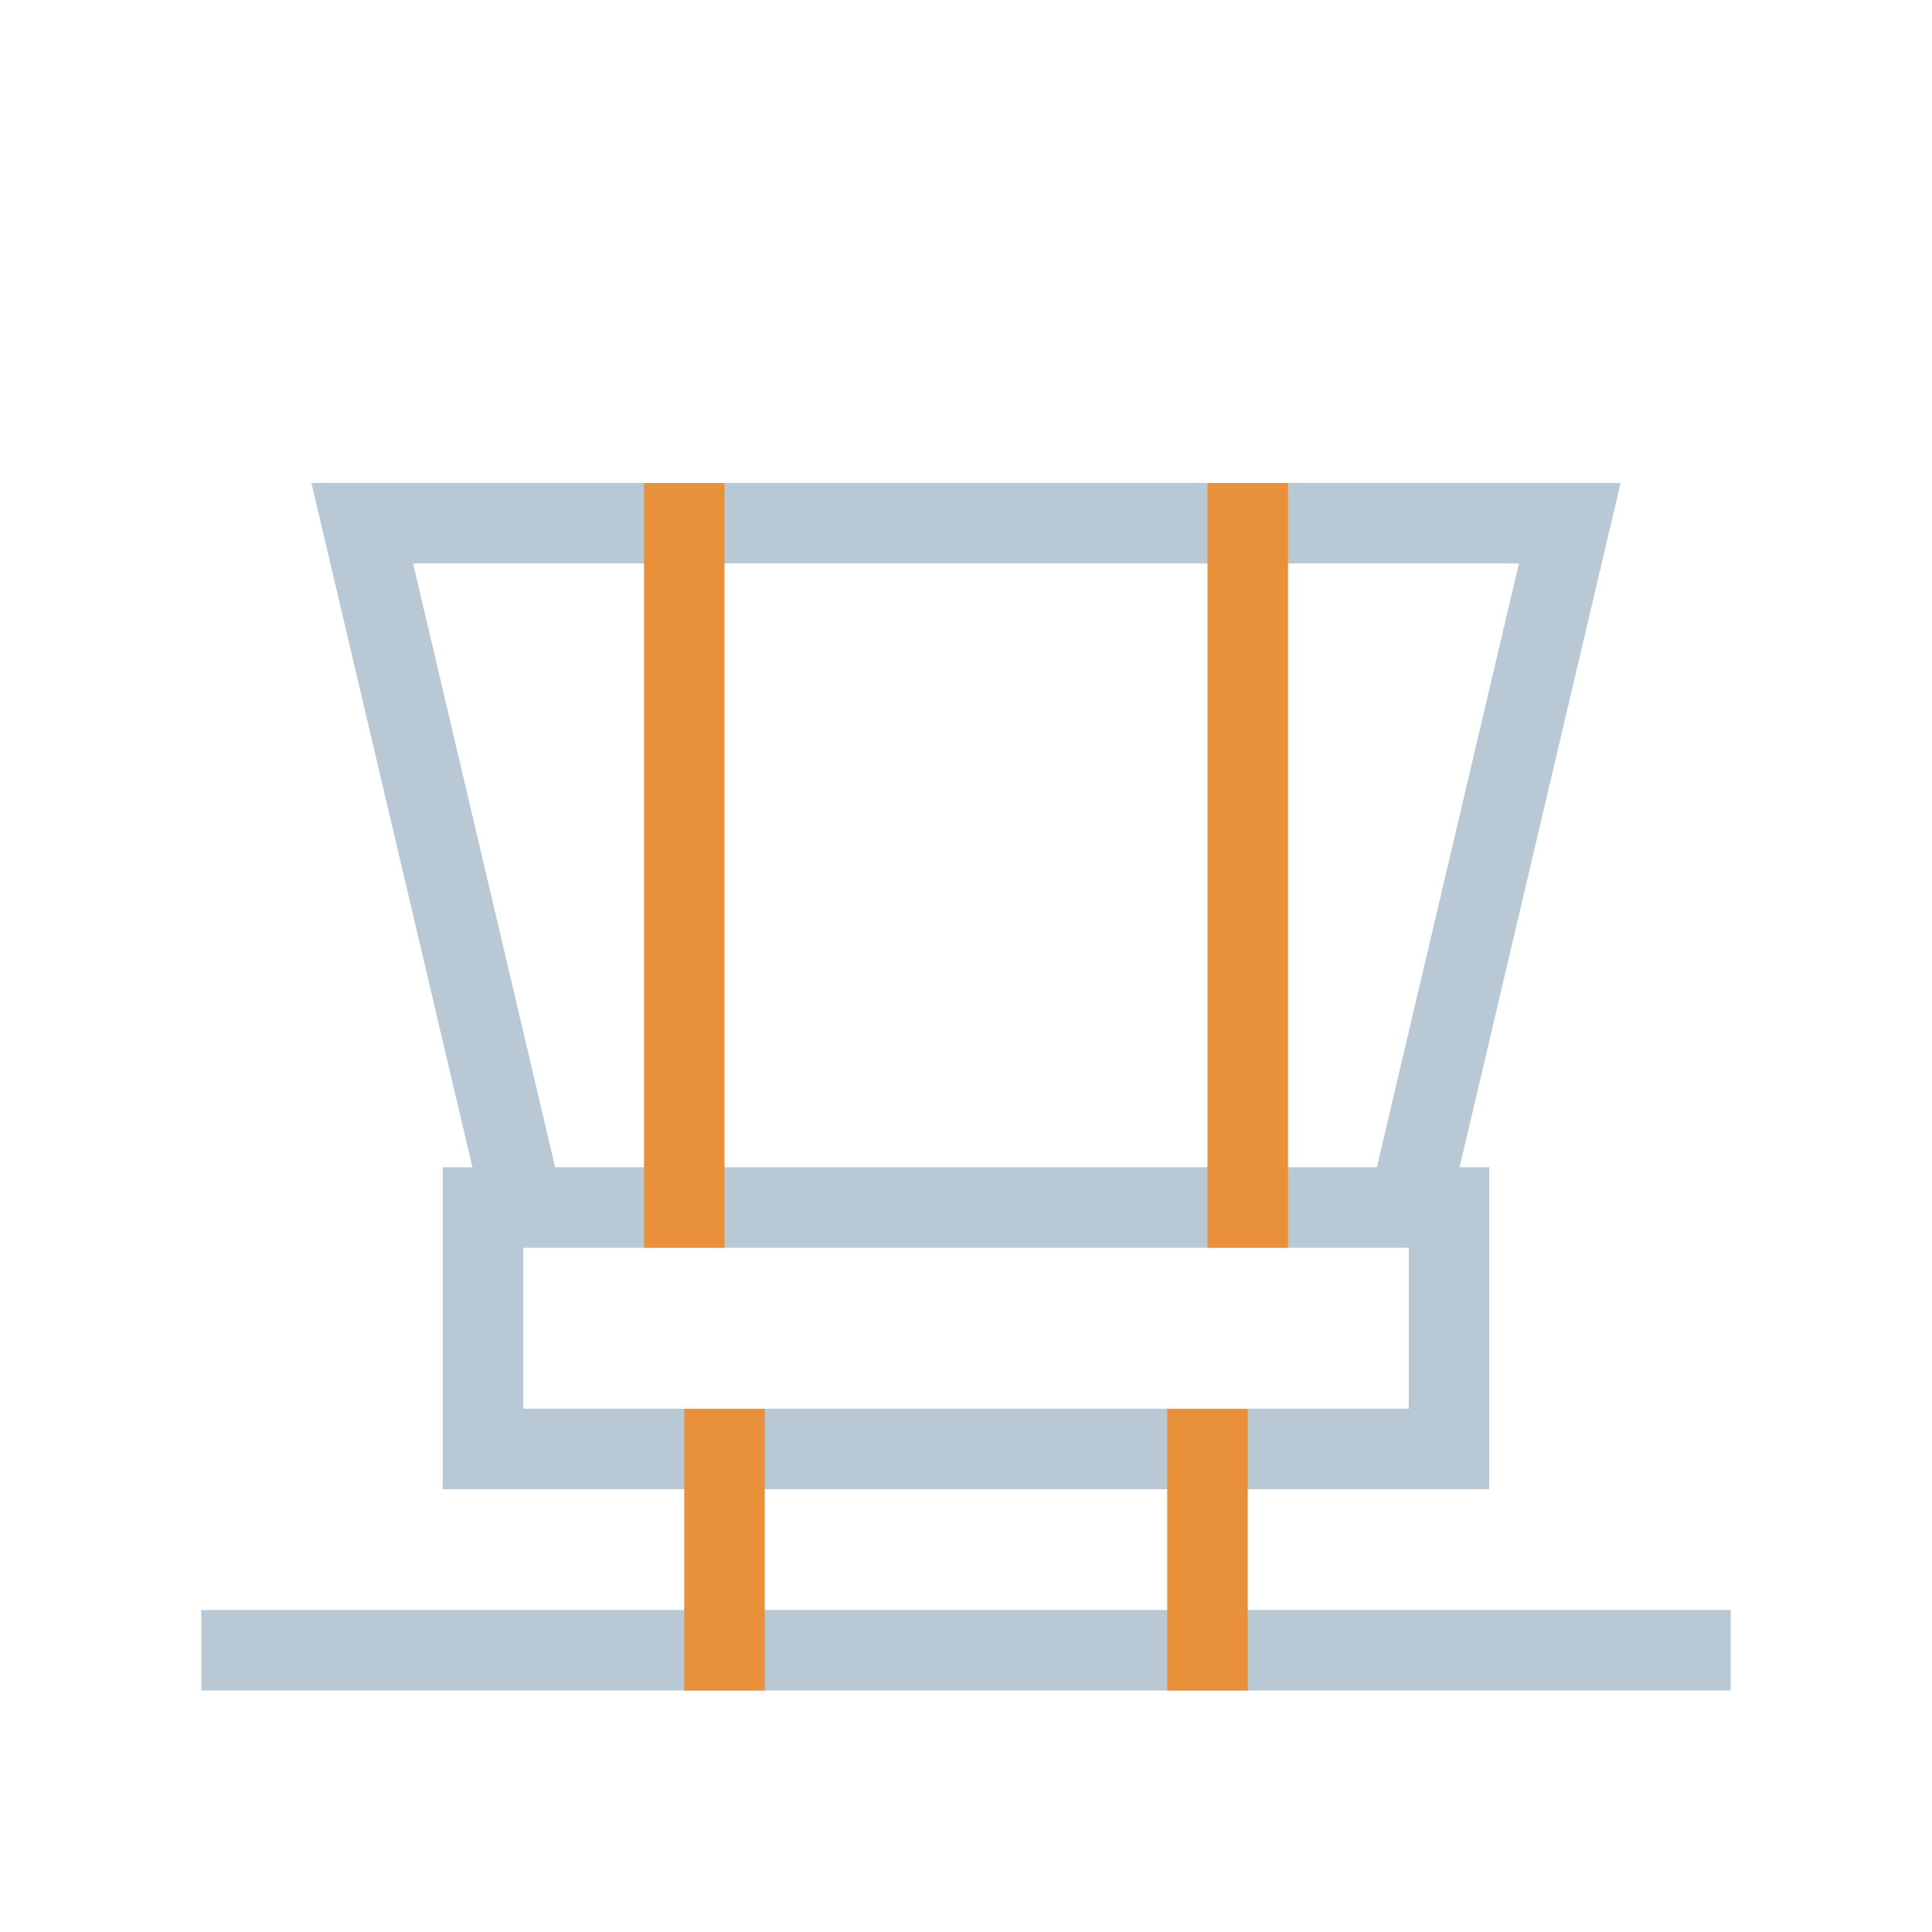
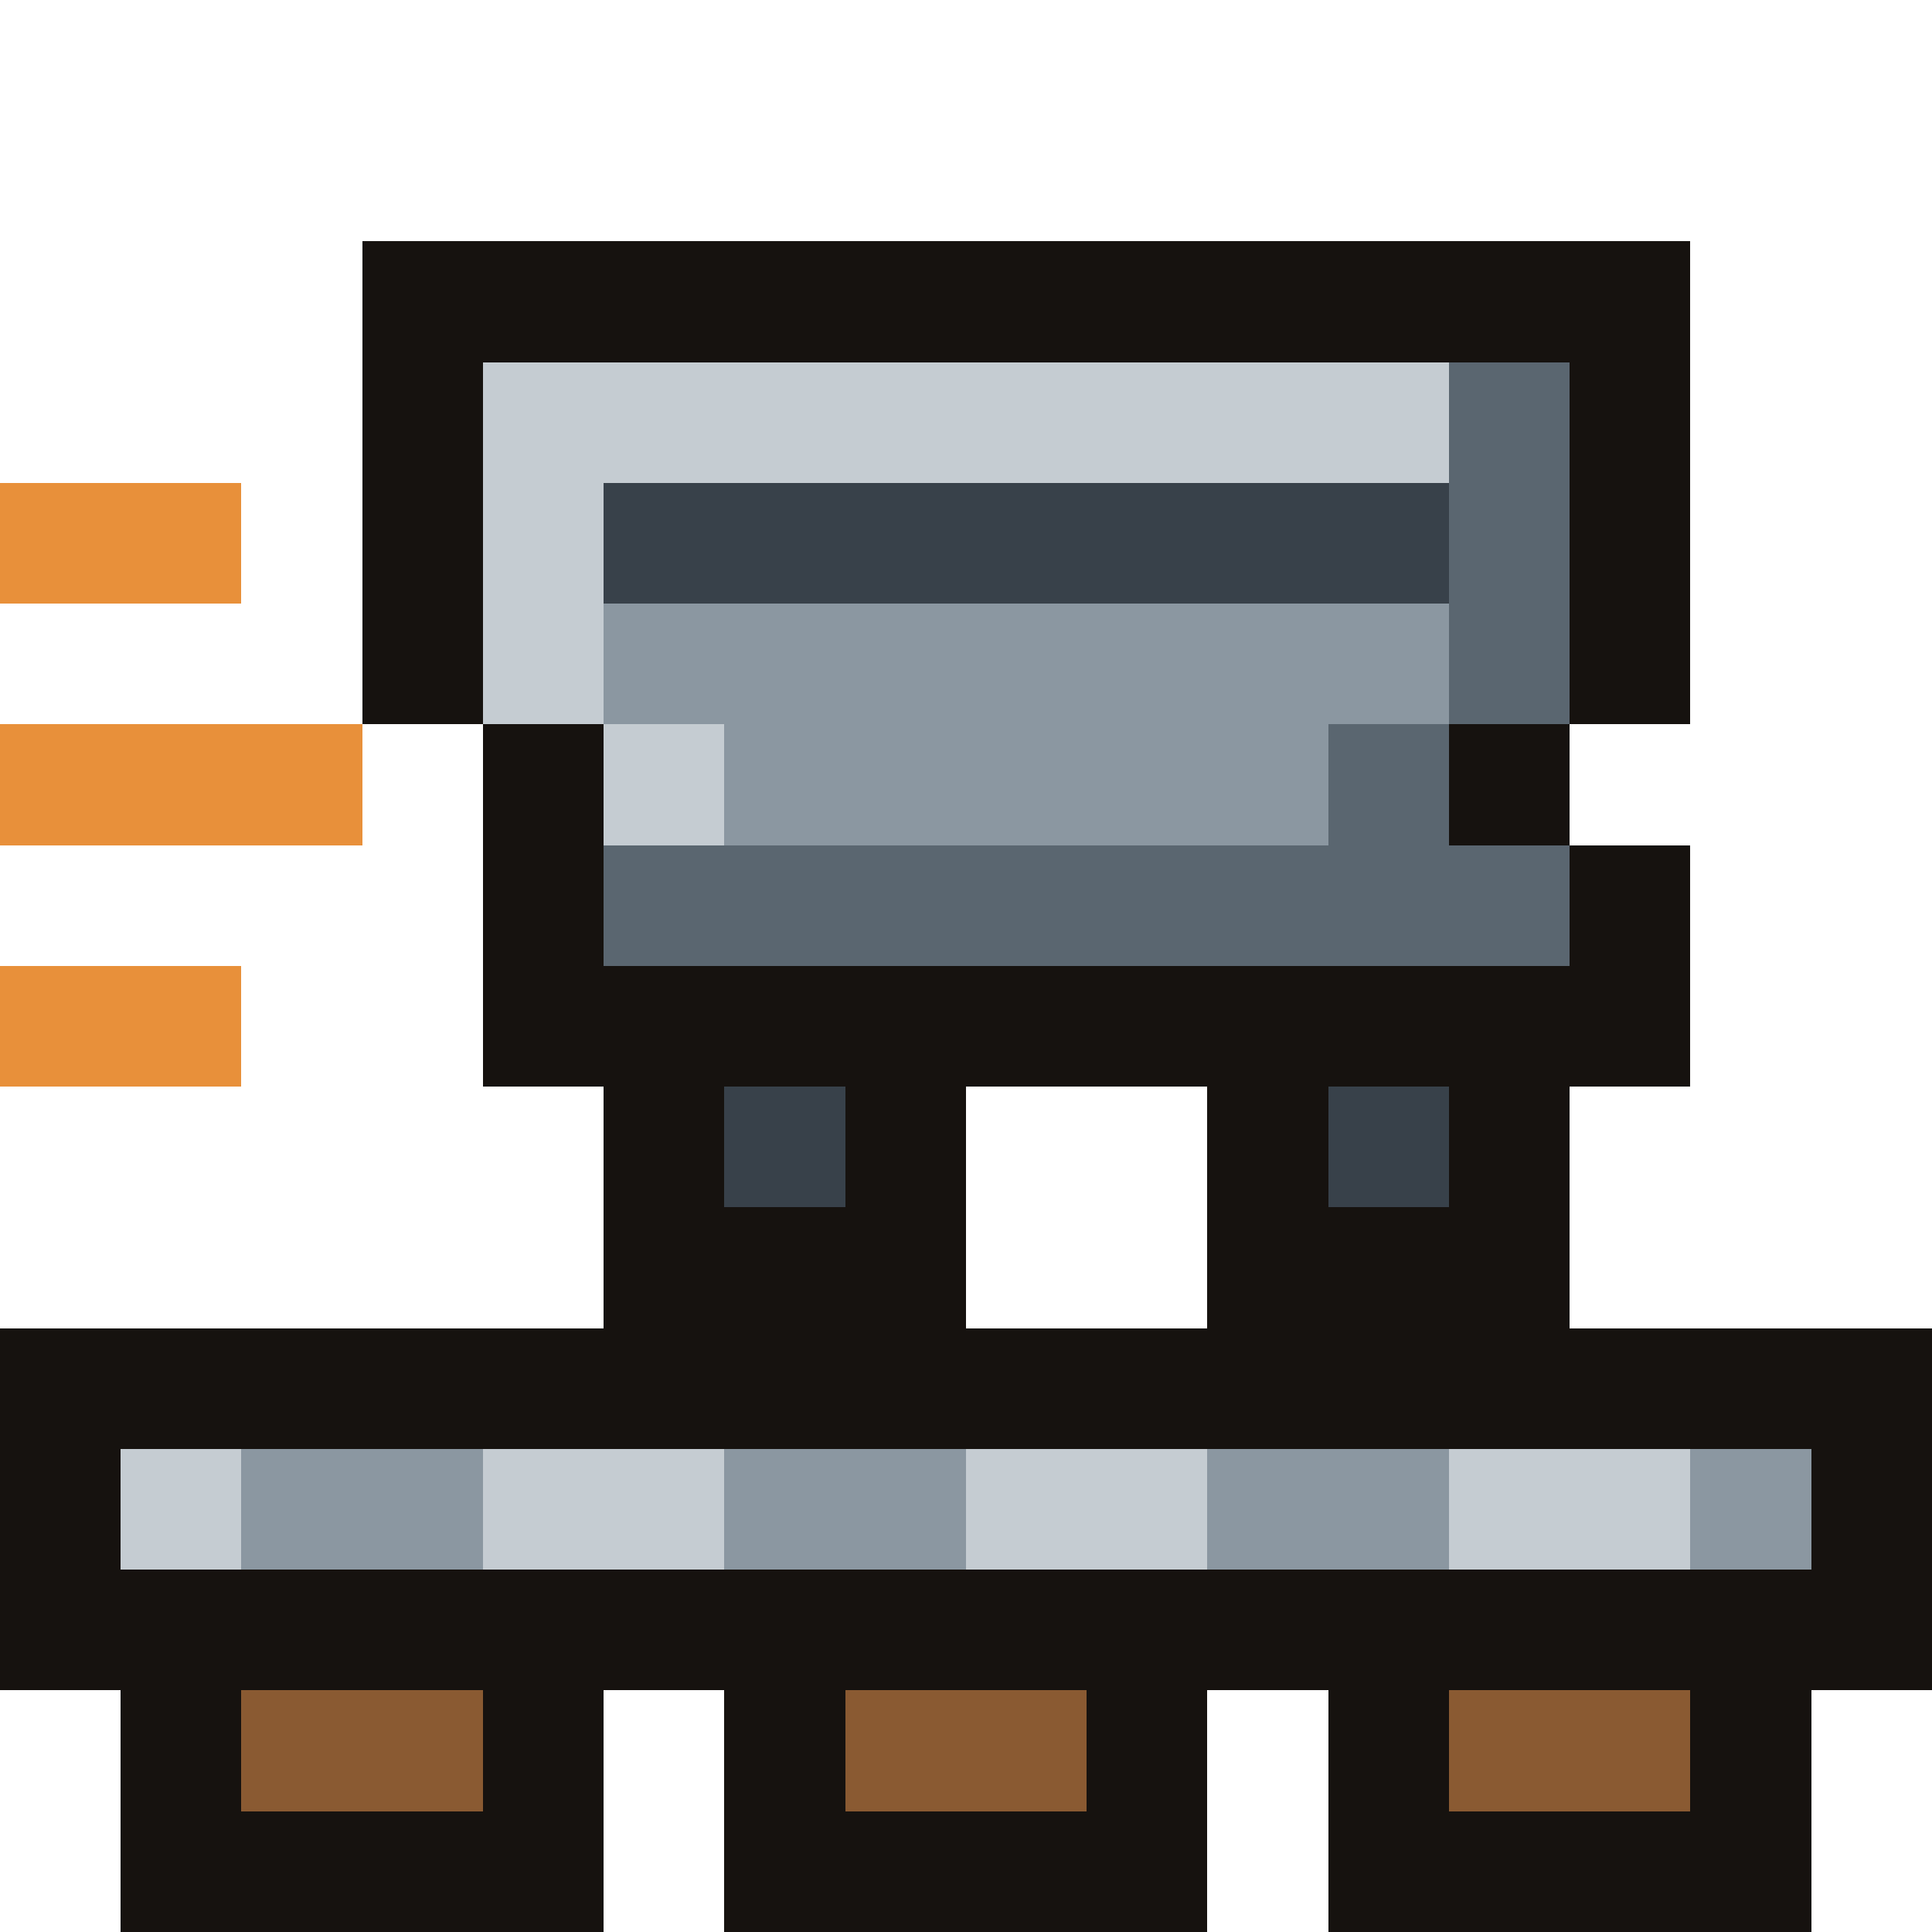
- <svg xmlns="http://www.w3.org/2000/svg" viewBox="0 0 48 48" fill="none" stroke="#b8c8d4" stroke-width="2" stroke-linecap="square" stroke-linejoin="miter">
-   <style>.accent{stroke:#e8903a}</style>
-   <path d="M9 13h30l-4 17H13ZM12 30v6h24v-6M6 41h36" />
-   <path class="accent" d="M18 36v5m12-5v5M17 13v17m14-17v17" />
+ <svg xmlns="http://www.w3.org/2000/svg" viewBox="0 0 16 16" shape-rendering="crispEdges">
+   <rect x="3" y="2" width="11" height="1" fill="#16120f" />
+   <rect x="3" y="3" width="1" height="1" fill="#16120f" />
+   <rect x="4" y="3" width="8" height="1" fill="#c5ccd2" />
+   <rect x="12" y="3" width="1" height="1" fill="#5a6670" />
+   <rect x="13" y="3" width="1" height="1" fill="#16120f" />
+   <rect x="0" y="4" width="2" height="1" fill="#e8903a" />
+   <rect x="3" y="4" width="1" height="1" fill="#16120f" />
+   <rect x="4" y="4" width="1" height="1" fill="#c5ccd2" />
+   <rect x="5" y="4" width="7" height="1" fill="#38414a" />
+   <rect x="12" y="4" width="1" height="1" fill="#5a6670" />
+   <rect x="13" y="4" width="1" height="1" fill="#16120f" />
+   <rect x="3" y="5" width="1" height="1" fill="#16120f" />
+   <rect x="4" y="5" width="1" height="1" fill="#c5ccd2" />
+   <rect x="5" y="5" width="7" height="1" fill="#8b97a1" />
+   <rect x="12" y="5" width="1" height="1" fill="#5a6670" />
+   <rect x="13" y="5" width="1" height="1" fill="#16120f" />
+   <rect x="0" y="6" width="3" height="1" fill="#e8903a" />
+   <rect x="4" y="6" width="1" height="1" fill="#16120f" />
+   <rect x="5" y="6" width="1" height="1" fill="#c5ccd2" />
+   <rect x="6" y="6" width="5" height="1" fill="#8b97a1" />
+   <rect x="11" y="6" width="1" height="1" fill="#5a6670" />
+   <rect x="12" y="6" width="1" height="1" fill="#16120f" />
+   <rect x="4" y="7" width="1" height="1" fill="#16120f" />
+   <rect x="5" y="7" width="8" height="1" fill="#5a6670" />
+   <rect x="13" y="7" width="1" height="1" fill="#16120f" />
+   <rect x="0" y="8" width="2" height="1" fill="#e8903a" />
+   <rect x="4" y="8" width="10" height="1" fill="#16120f" />
+   <rect x="5" y="9" width="1" height="1" fill="#16120f" />
+   <rect x="6" y="9" width="1" height="1" fill="#38414a" />
+   <rect x="7" y="9" width="1" height="1" fill="#16120f" />
+   <rect x="10" y="9" width="1" height="1" fill="#16120f" />
+   <rect x="11" y="9" width="1" height="1" fill="#38414a" />
+   <rect x="12" y="9" width="1" height="1" fill="#16120f" />
+   <rect x="5" y="10" width="3" height="1" fill="#16120f" />
+   <rect x="10" y="10" width="3" height="1" fill="#16120f" />
+   <rect x="0" y="11" width="16" height="1" fill="#16120f" />
+   <rect x="0" y="12" width="1" height="1" fill="#16120f" />
+   <rect x="1" y="12" width="1" height="1" fill="#c5ccd2" />
+   <rect x="2" y="12" width="2" height="1" fill="#8b97a1" />
+   <rect x="4" y="12" width="2" height="1" fill="#c5ccd2" />
+   <rect x="6" y="12" width="2" height="1" fill="#8b97a1" />
+   <rect x="8" y="12" width="2" height="1" fill="#c5ccd2" />
+   <rect x="10" y="12" width="2" height="1" fill="#8b97a1" />
+   <rect x="12" y="12" width="2" height="1" fill="#c5ccd2" />
+   <rect x="14" y="12" width="1" height="1" fill="#8b97a1" />
+   <rect x="15" y="12" width="1" height="1" fill="#16120f" />
+   <rect x="0" y="13" width="16" height="1" fill="#16120f" />
+   <rect x="1" y="14" width="1" height="1" fill="#16120f" />
+   <rect x="2" y="14" width="2" height="1" fill="#8a5a32" />
+   <rect x="4" y="14" width="1" height="1" fill="#16120f" />
+   <rect x="6" y="14" width="1" height="1" fill="#16120f" />
+   <rect x="7" y="14" width="2" height="1" fill="#8a5a32" />
+   <rect x="9" y="14" width="1" height="1" fill="#16120f" />
+   <rect x="11" y="14" width="1" height="1" fill="#16120f" />
+   <rect x="12" y="14" width="2" height="1" fill="#8a5a32" />
+   <rect x="14" y="14" width="1" height="1" fill="#16120f" />
+   <rect x="1" y="15" width="4" height="1" fill="#16120f" />
+   <rect x="6" y="15" width="4" height="1" fill="#16120f" />
+   <rect x="11" y="15" width="4" height="1" fill="#16120f" />
</svg>
